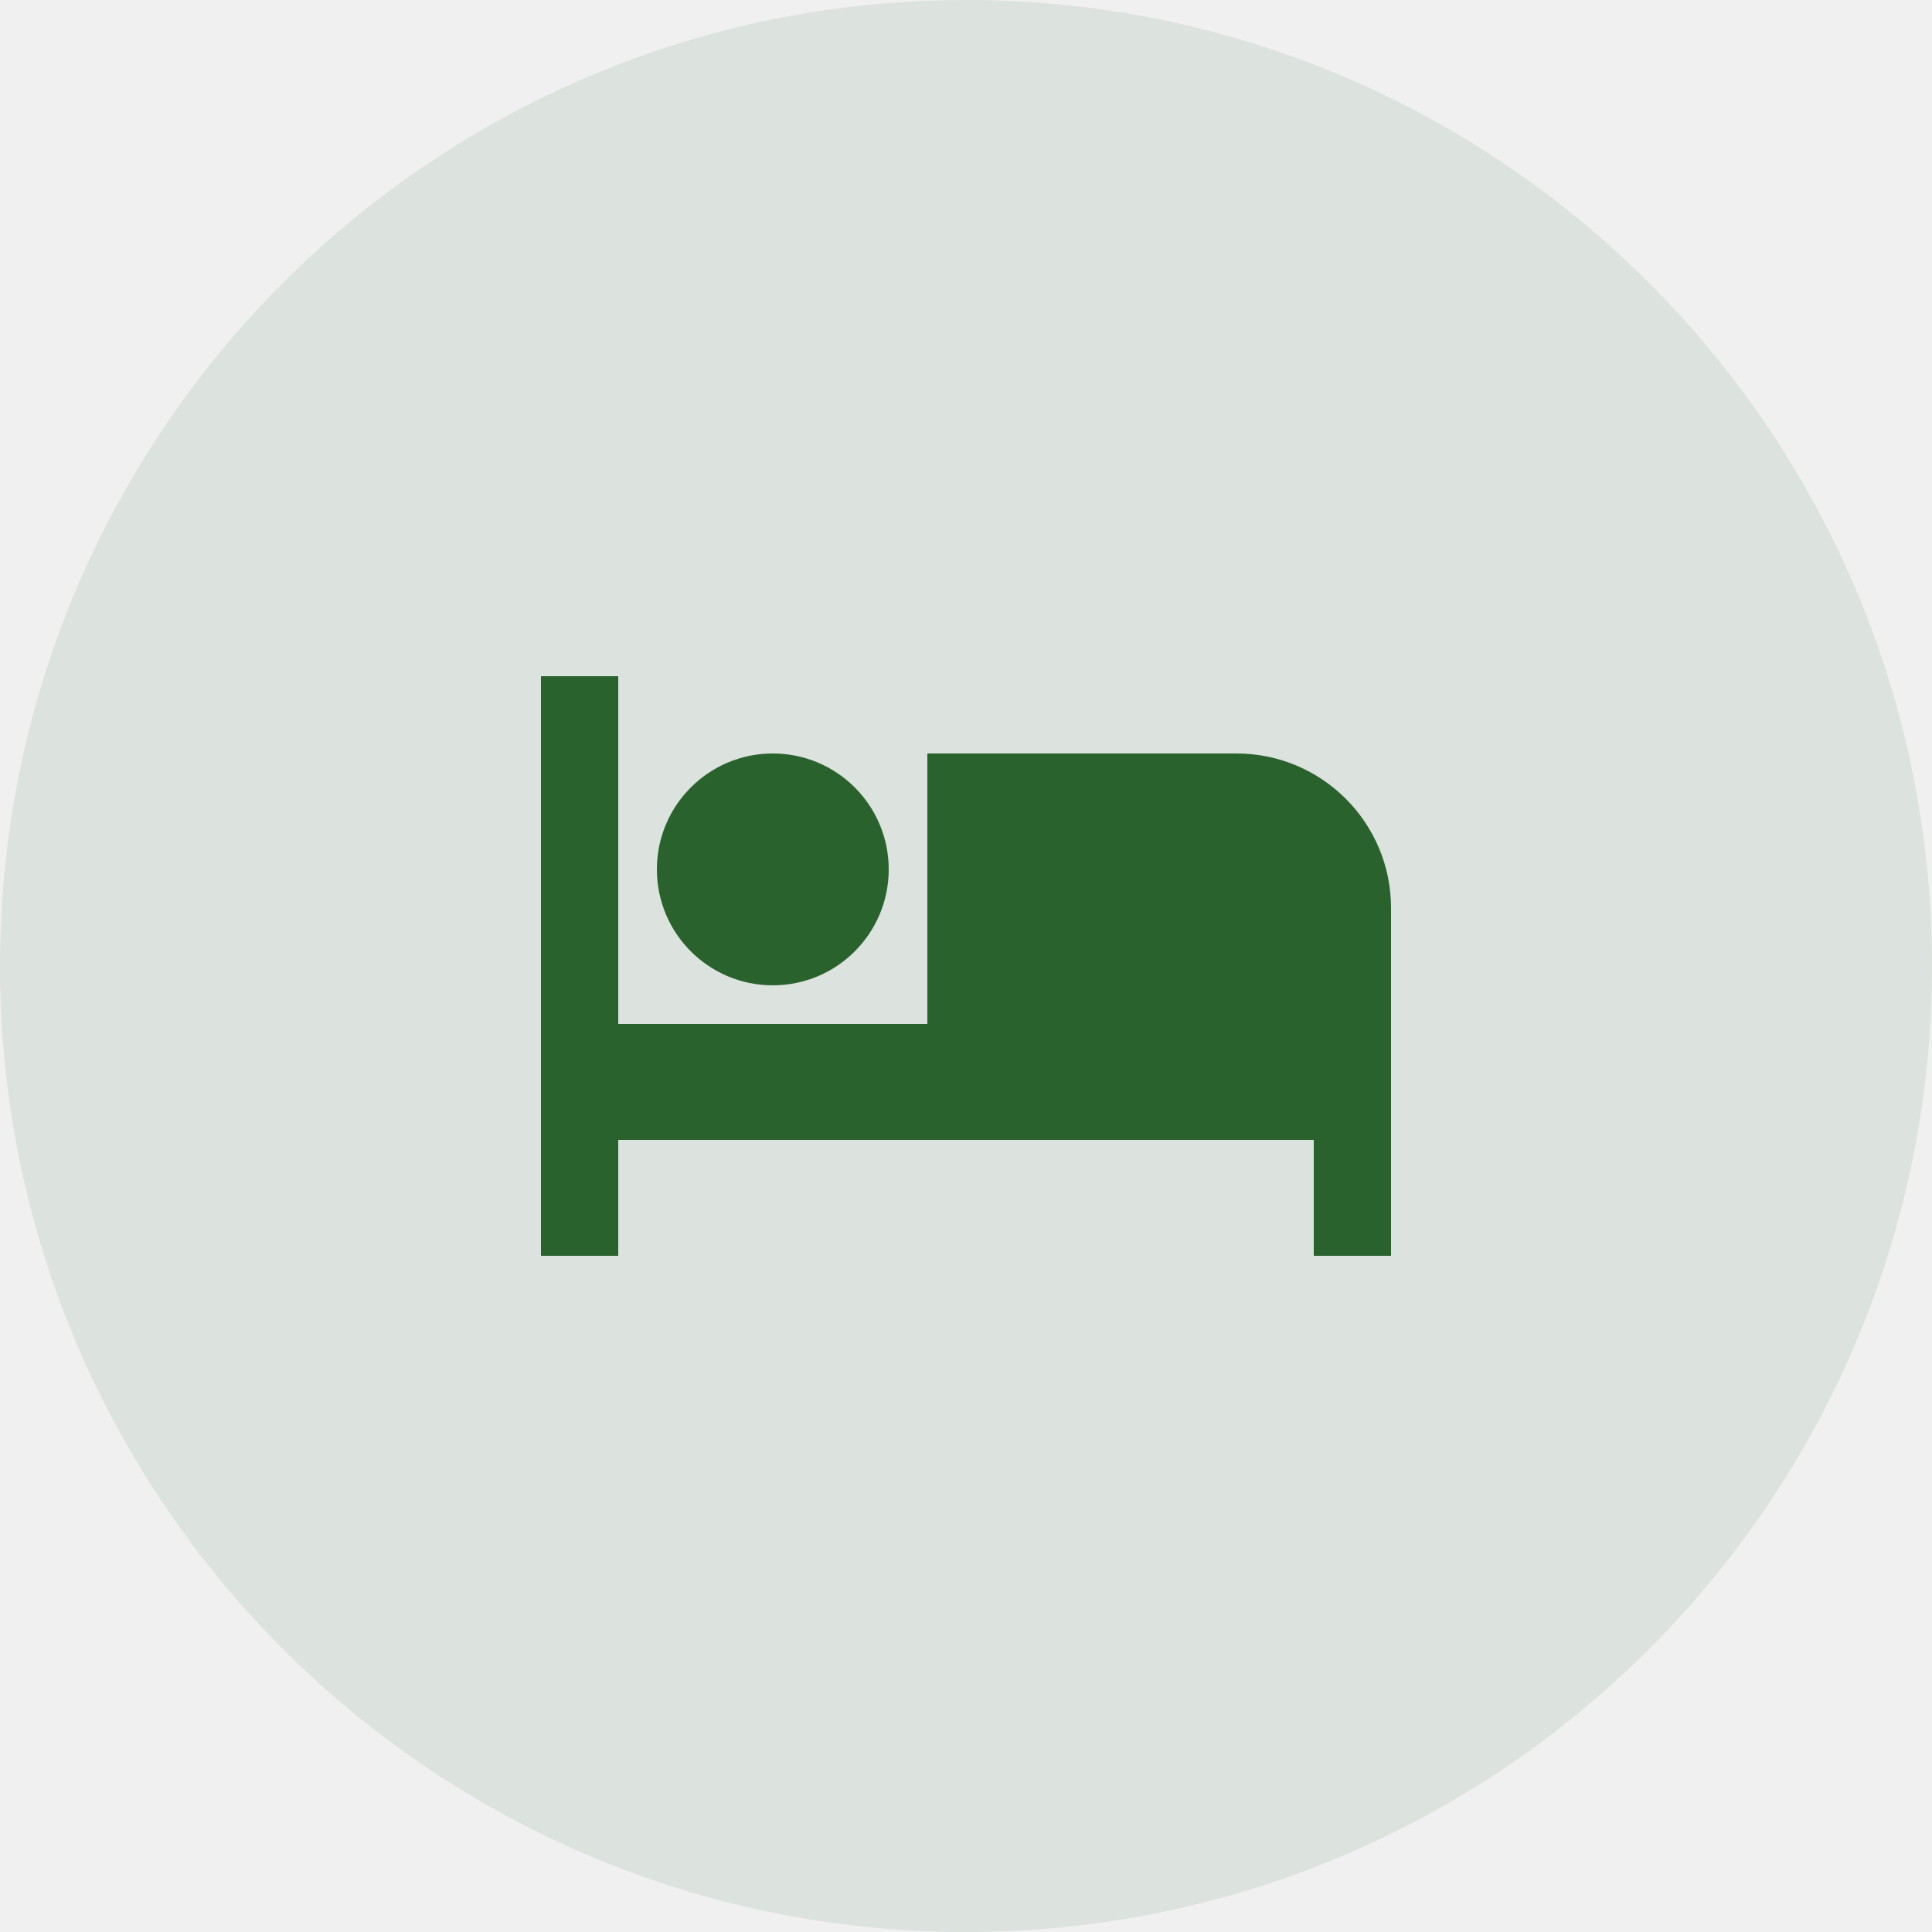
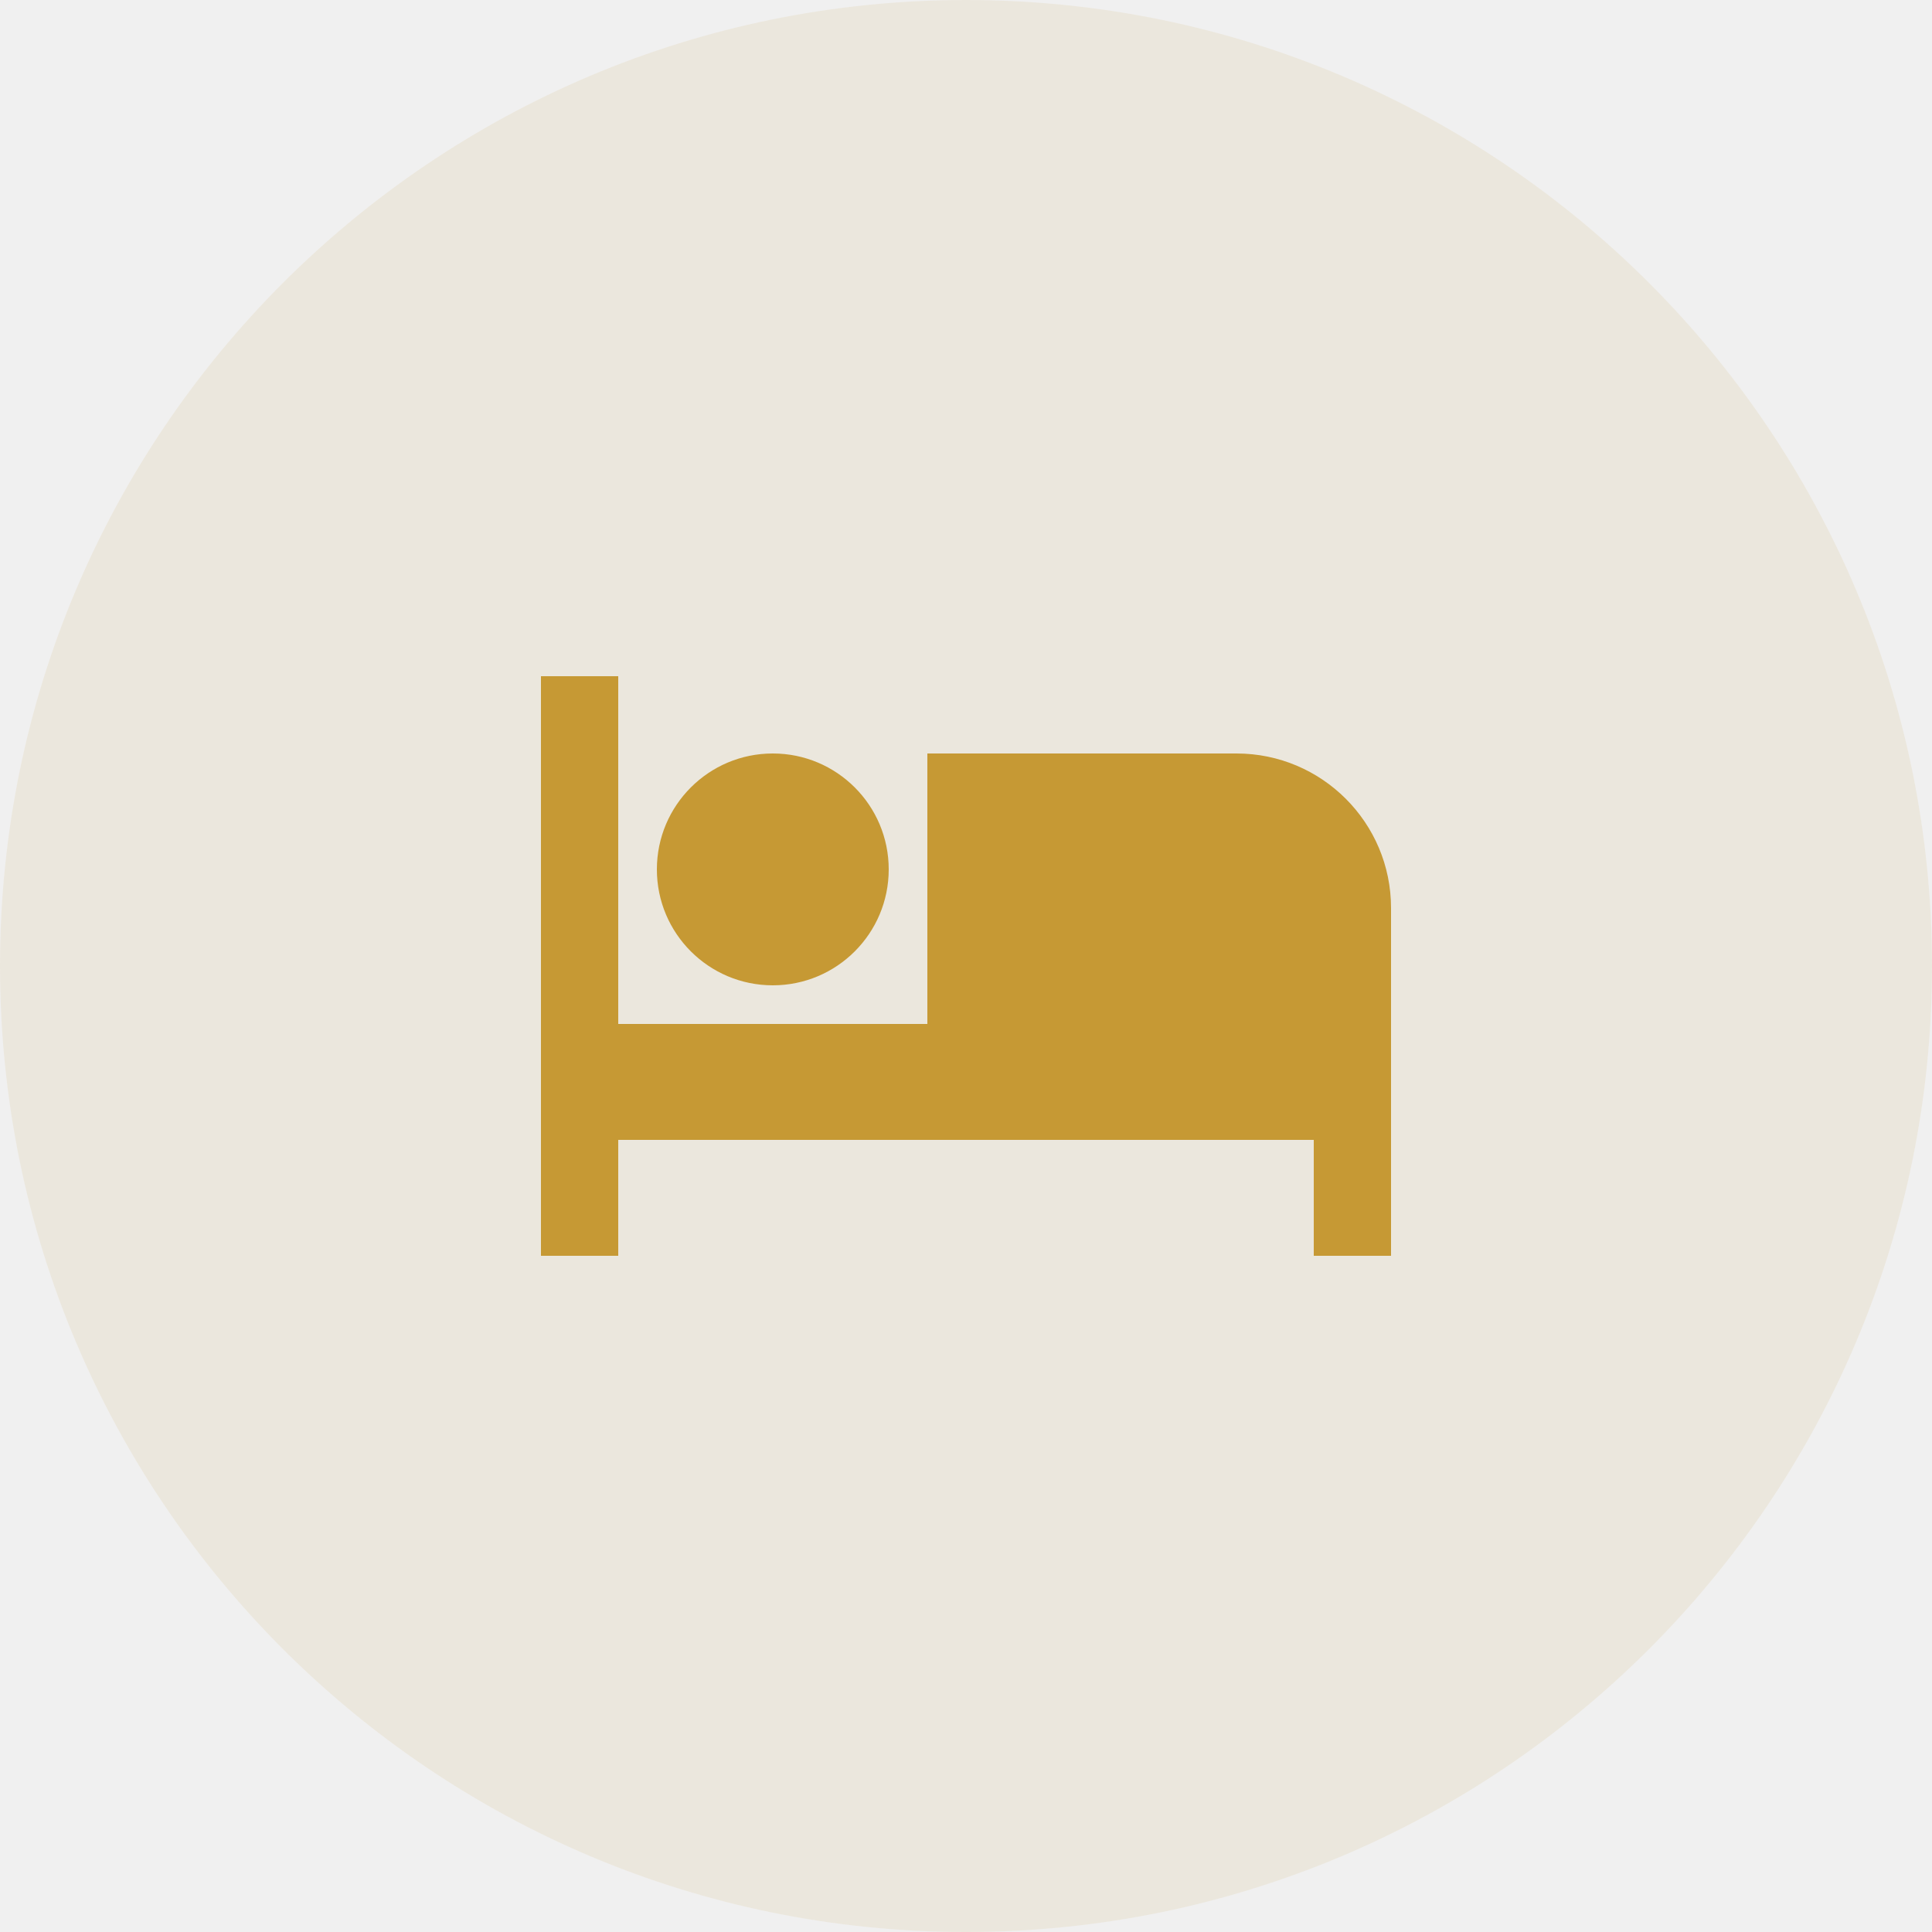
<svg xmlns="http://www.w3.org/2000/svg" width="100" height="100" viewBox="0 0 100 100">
  <g id="Hotel" transform="translate(-1400 -605)">
-     <circle id="Ellipse_3" data-name="Ellipse 3" cx="50" cy="50" r="50" transform="translate(1400 605)" fill="#2a622e" opacity="0.1" />
-     <path id="path1312" d="M216.385,82.481,181.93,81.3Z" transform="translate(1251.109 585.737)" fill="#fff" />
-     <path id="Path_77" data-name="Path 77" d="M14,26a6,6,0,1,0-6-6A6,6,0,0,0,14,26ZM38,14H22V28H6V10H2V40H6V34H42v6h4V22A8,8,0,0,0,38,14Z" transform="translate(1426 630)" fill="#2a622e" />
+     <circle id="Ellipse_3" data-name="Ellipse 3" cx="50" cy="50" r="50" transform="translate(1400 605)" fill="#c69934" opacity="0.1" />
+     <path id="path1312" d="M216.385,82.481,181.93,81.3Z" transform="translate(1251.109 585.737)" fill="#c69934" />
+     <path id="Path_77" data-name="Path 77" d="M14,26a6,6,0,1,0-6-6,6,6,0,0,0,6,6ZM38,14H22V28H6V10H2V40H6V34H42v6h4V22A8,8,0,0,0,38,14Z" transform="translate(1426 630)" fill="#c69934" />
  </g>
</svg>
